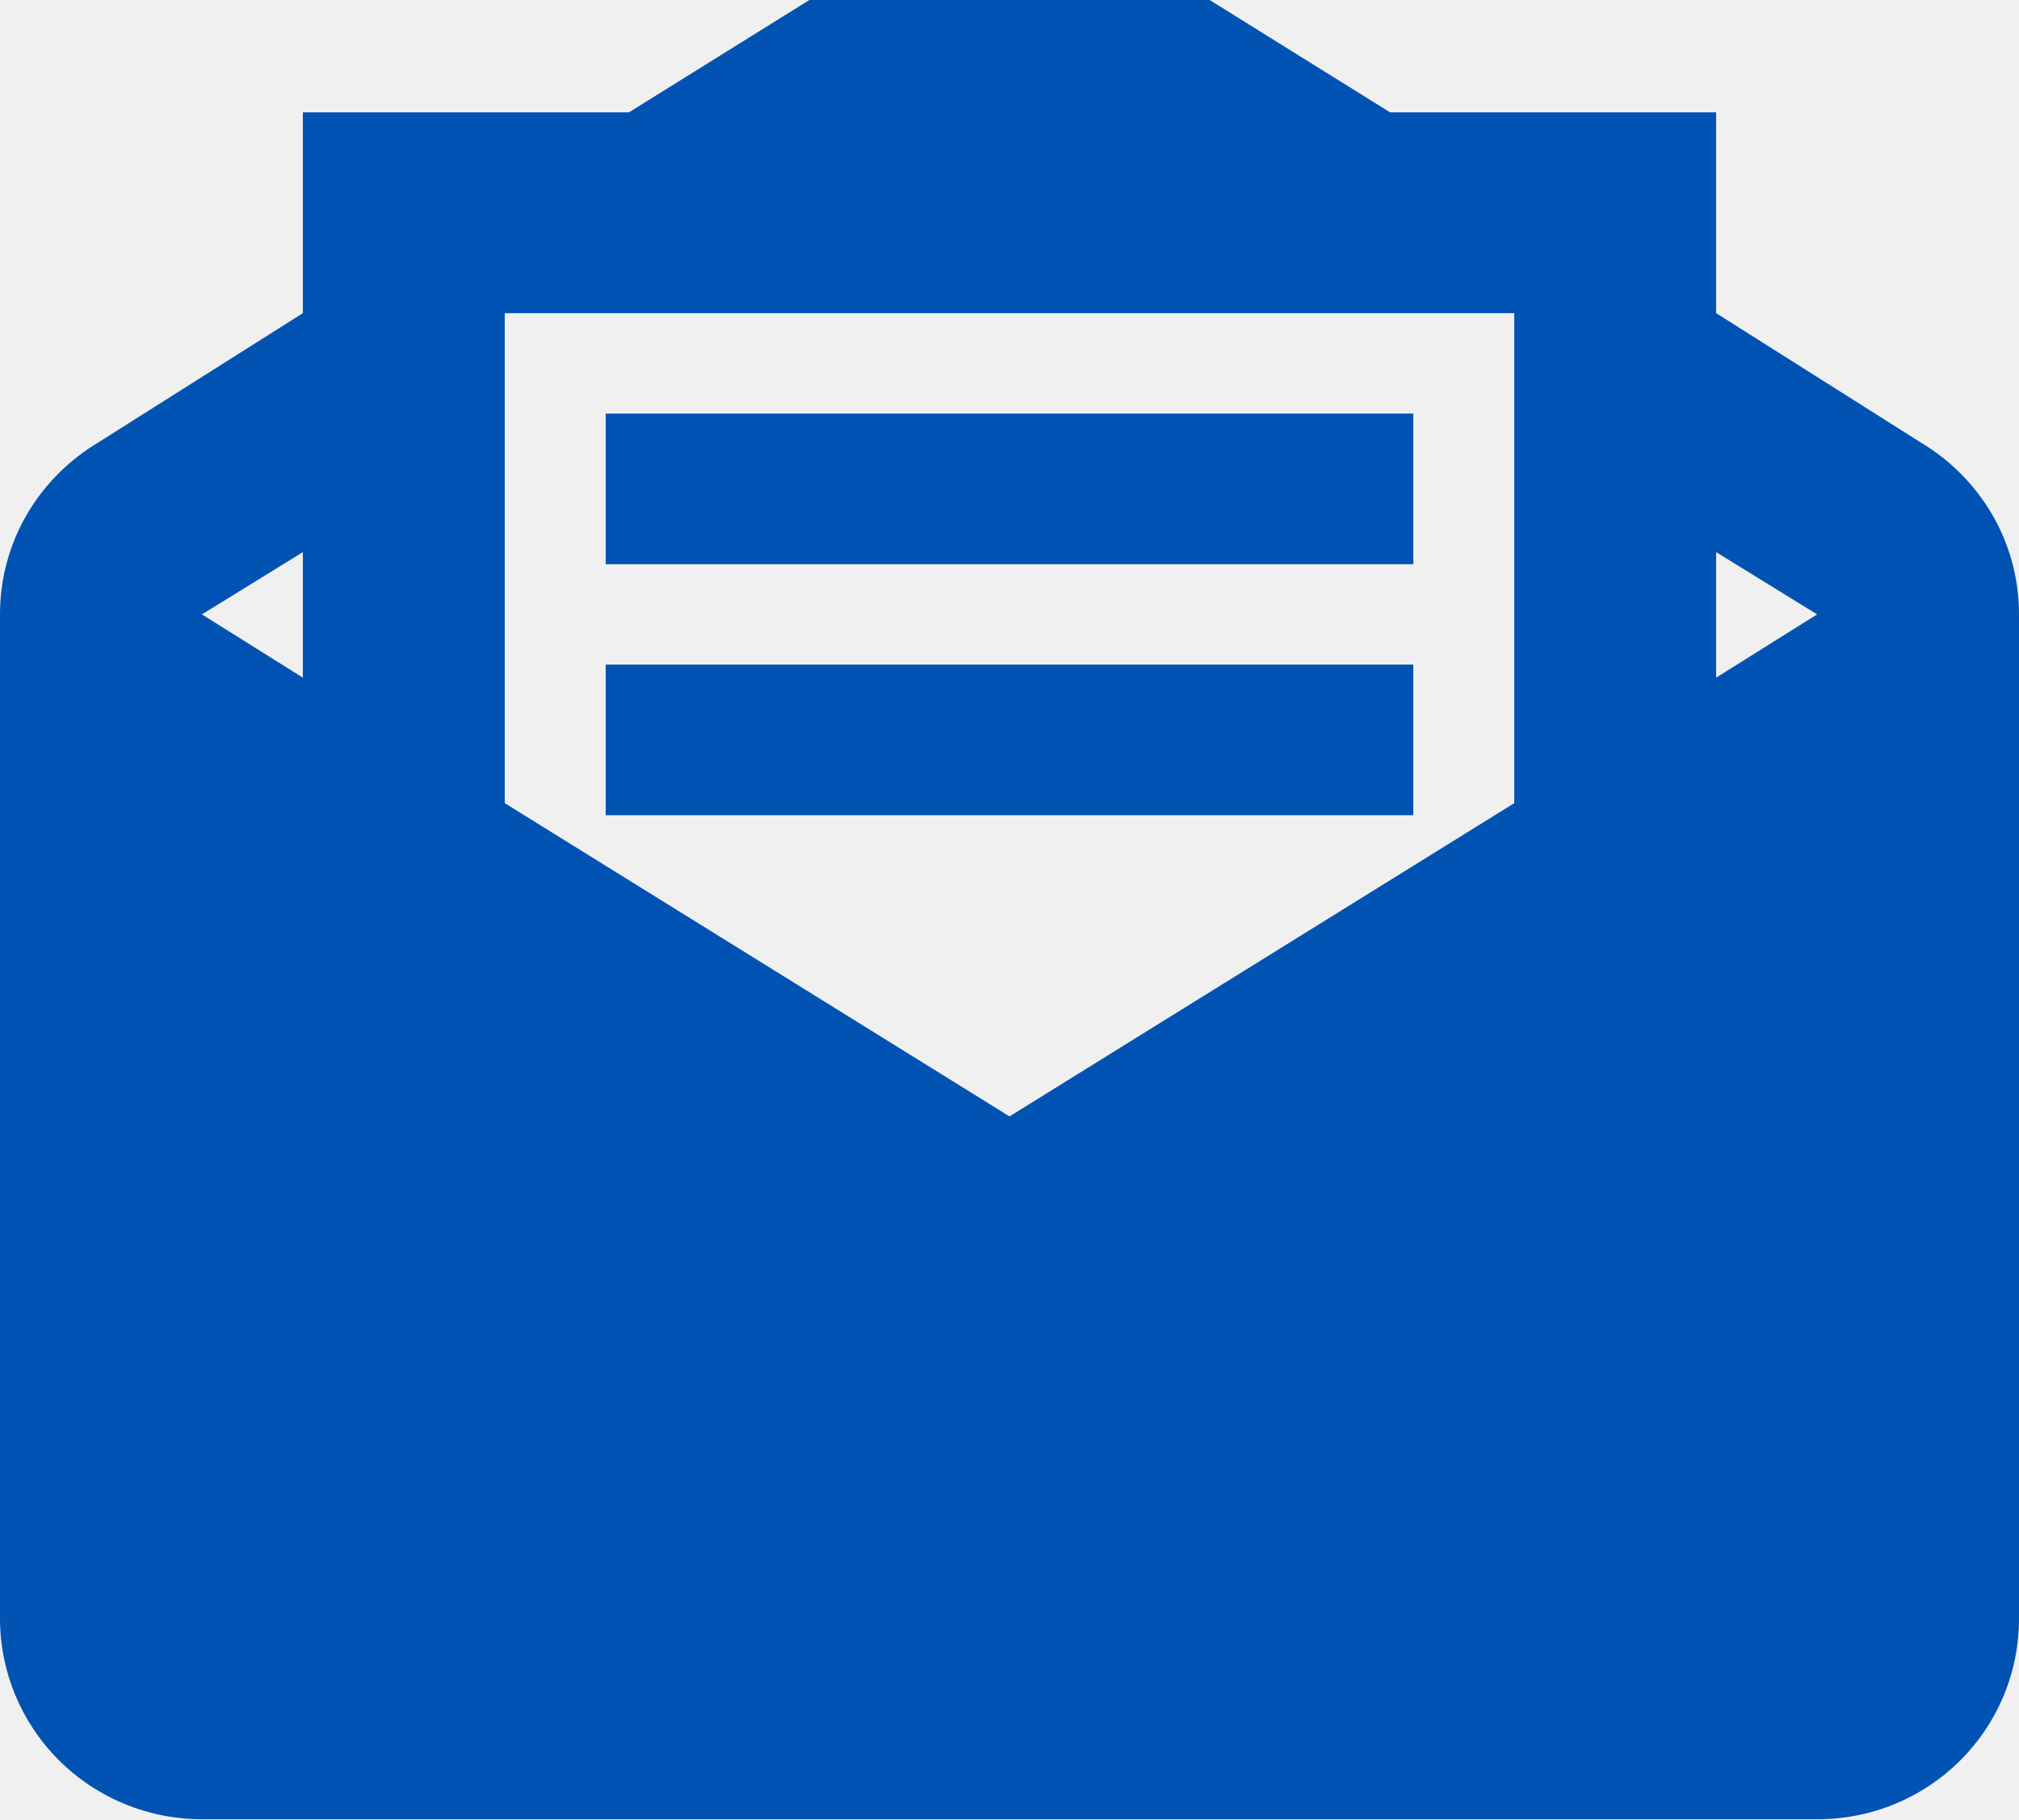
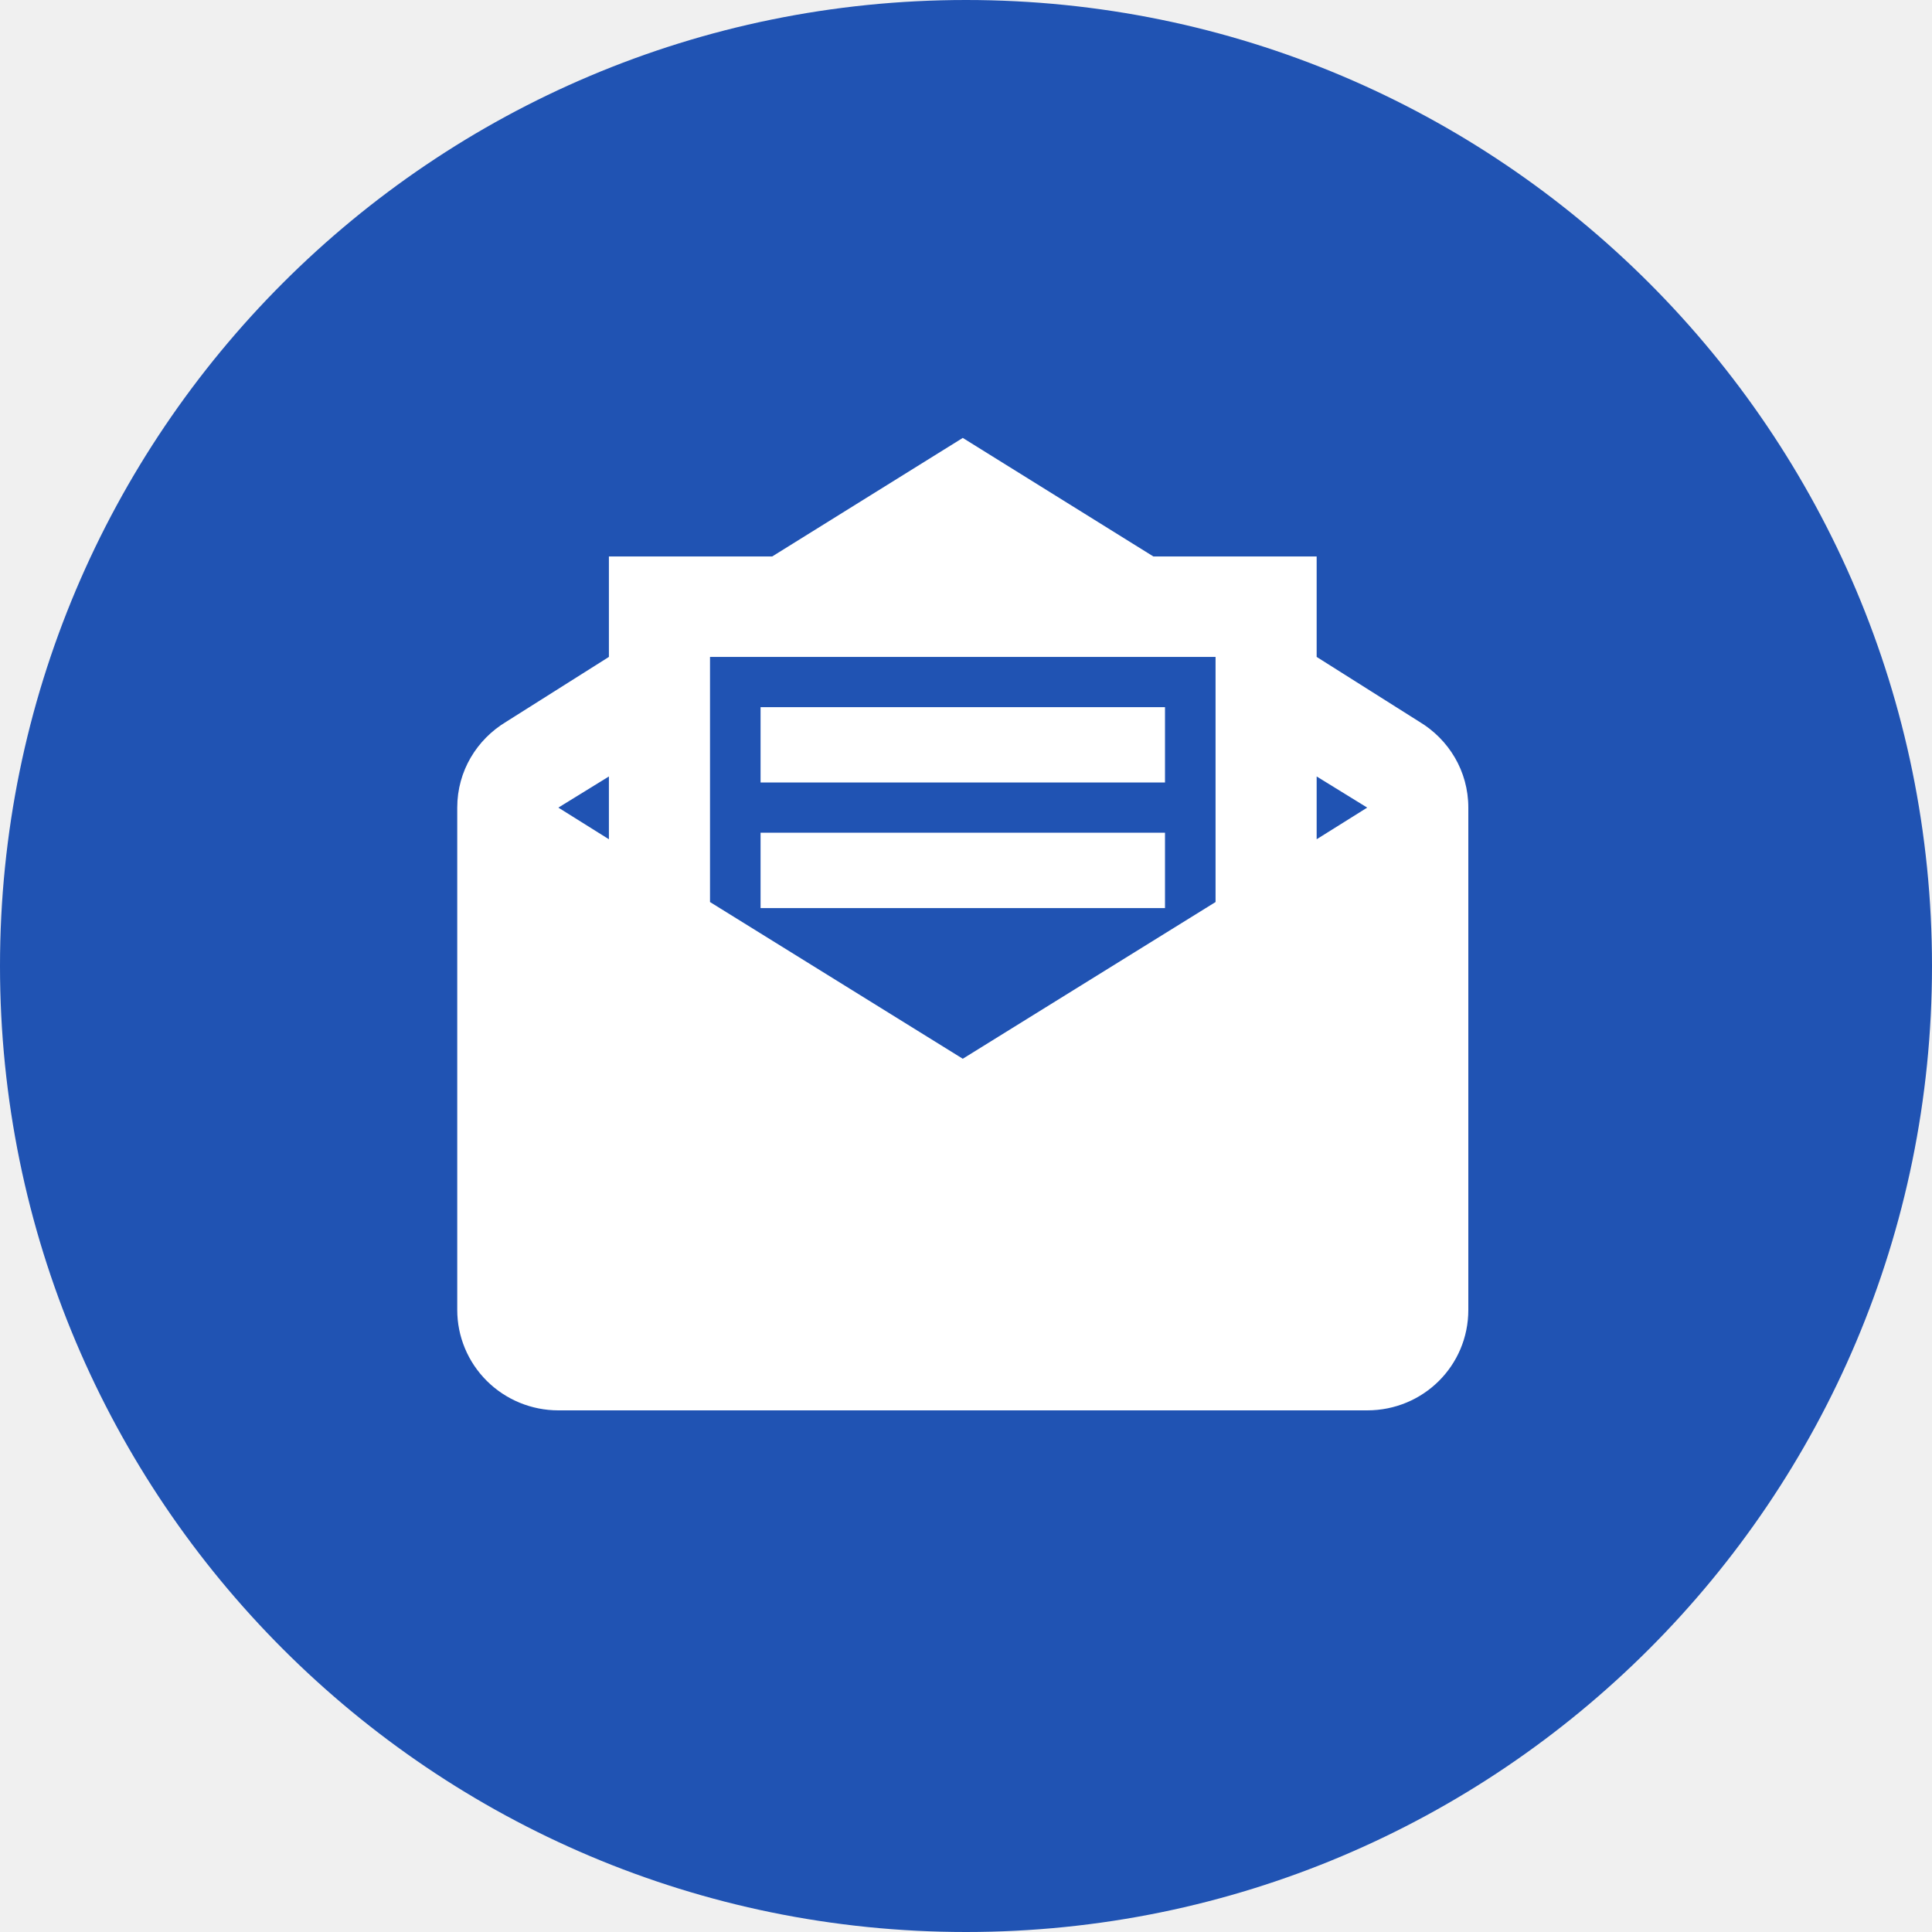
- <svg xmlns="http://www.w3.org/2000/svg" width="81" height="73" viewBox="0 0 81 73" fill="none">
-   <path d="M40.5 -5L25.232 4.508H12.15V12.566L3.929 17.763C1.579 19.174 0 21.712 0 24.653V64.942C0 67.079 0.853 69.129 2.372 70.64C3.891 72.151 5.952 73 8.1 73H72.9C77.395 73 81 69.414 81 64.942V24.653C81 21.712 79.421 19.174 77.072 17.763L68.85 12.566V4.508H55.769L40.5 -5ZM20.25 12.566H60.75V32.227L40.5 44.797L20.25 32.227V12.566ZM24.3 16.595V22.638H56.7V16.595H24.3ZM12.15 22.155V27.191L8.1 24.653L12.15 22.155ZM68.85 22.155L72.9 24.653L68.85 27.191V22.155ZM24.3 26.667V32.711H56.7V26.667H24.3Z" fill="#0053B3" />
+ <svg xmlns="http://www.w3.org/2000/svg" width="300" height="300" viewBox="0 0 300 300" fill="none">
+   <circle cx="150" cy="150" r="150" fill="#2053B3" />
+   <path d="M149.5 68L119.905 86.407H94.55V102.006L78.615 112.068C74.061 114.798 71 119.711 71 125.405V203.401C71 207.538 72.654 211.506 75.598 214.431C78.543 217.357 82.536 219 86.7 219H212.3C221.013 219 228 212.058 228 203.401V125.405C228 119.711 224.939 114.798 220.386 112.068L204.45 102.006V86.407H179.095L149.5 68ZM110.25 102.006H188.75V140.068L149.5 164.403L110.25 140.068V102.006ZM118.1 109.806V121.505H180.9V109.806H118.1ZM94.55 120.569V130.319L86.7 125.405L94.55 120.569ZM204.45 120.569L212.3 125.405L204.45 130.319V120.569ZM118.1 129.305V141.004H180.9V129.305H118.1Z" fill="white" />
</svg>
